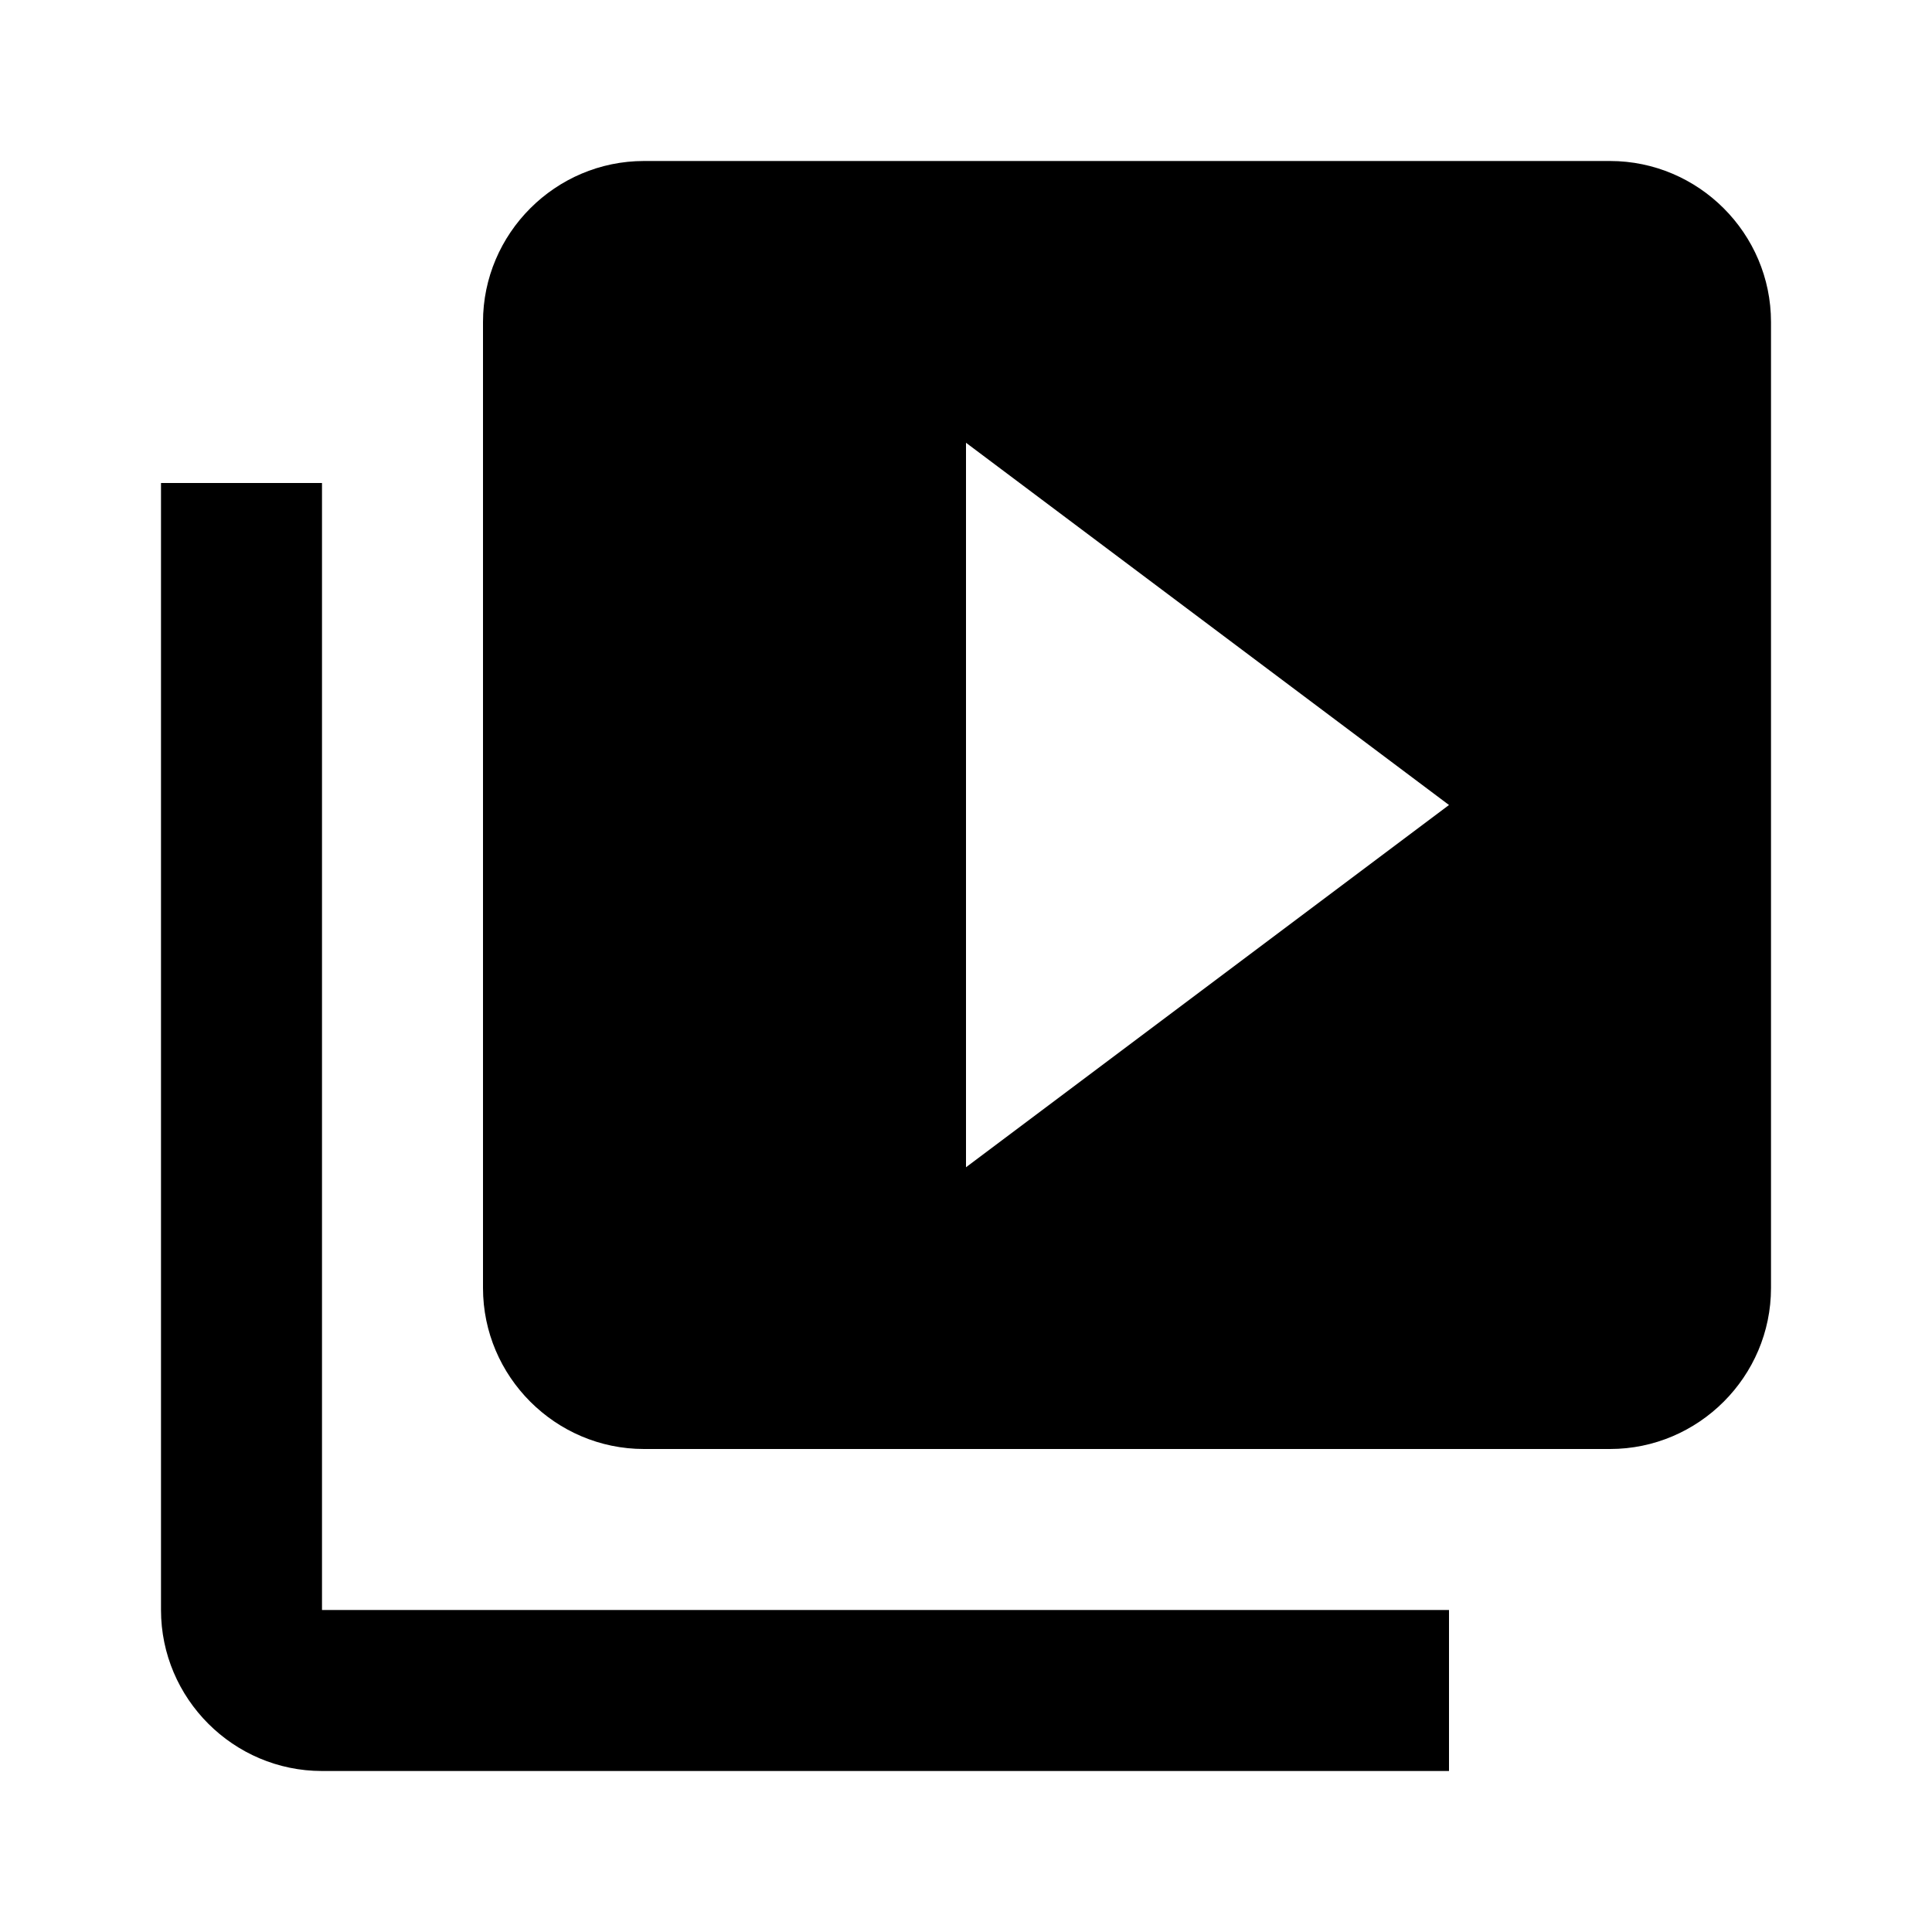
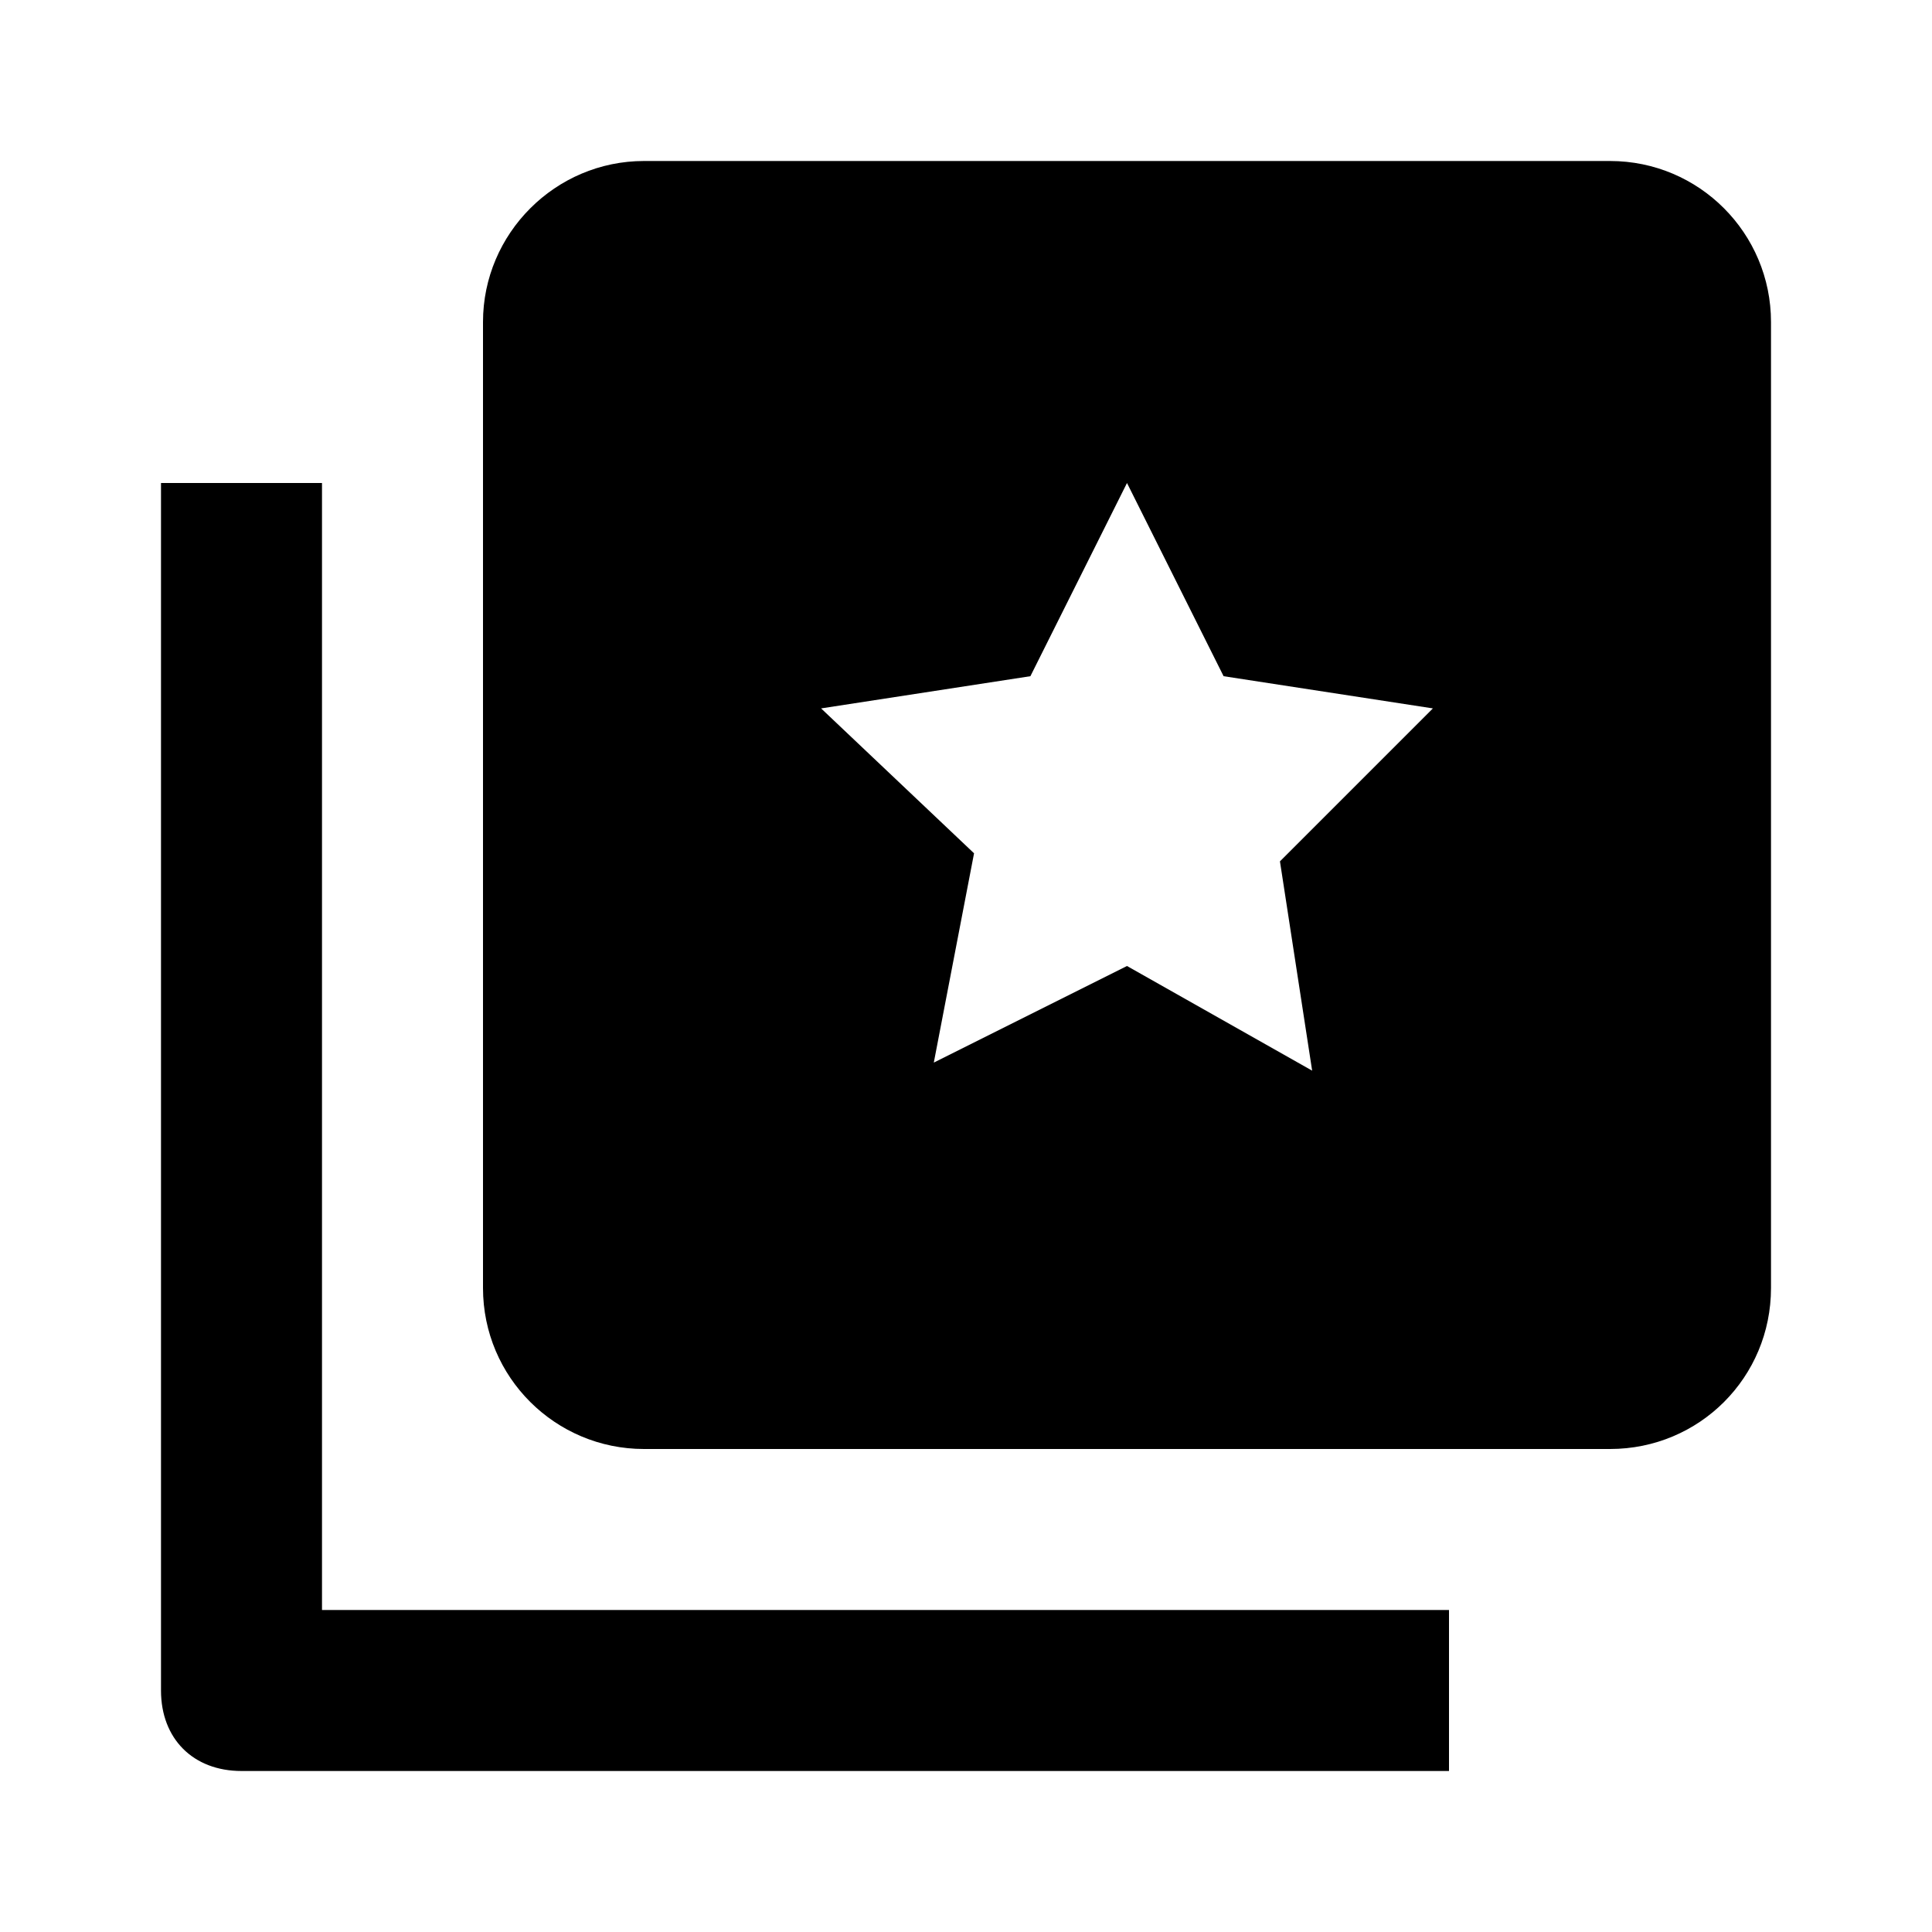
- <svg xmlns="http://www.w3.org/2000/svg" height="24" viewBox="0 0 24 24" width="24">
-   <path d="M0 0h24v24H0z" fill="none" />
-   <path d="M4 6H2v14c0 1.1.9 2 2 2h14v-2H4V6zm16-4H8c-1.1 0-2 .9-2 2v12c0 1.1.9 2 2 2h12c1.1 0 2-.9 2-2V4c0-1.1-.9-2-2-2zm-8 12.5v-9l6 4.5-6 4.5z" />
+ <svg xmlns="http://www.w3.org/2000/svg" version="1.1" width="24" height="24" viewBox="0 0 24 24">
+   <path d="M4 6V20H18V22H3C2.4 22 2 21.6 2 21V6H4M8 2H20C21.11 2 22 2.9 22 4V16C22 17.11 21.11 18 20 18H8C6.9 18 6 17.11 6 16V4C6 2.9 6.9 2 8 2M16.3 13.3L15.9 10.7L17.8 8.8L15.2 8.4L14 6L12.8 8.4L10.2 8.8L12.1 10.6L11.6 13.2L14 12L16.3 13.3Z" />
</svg>
